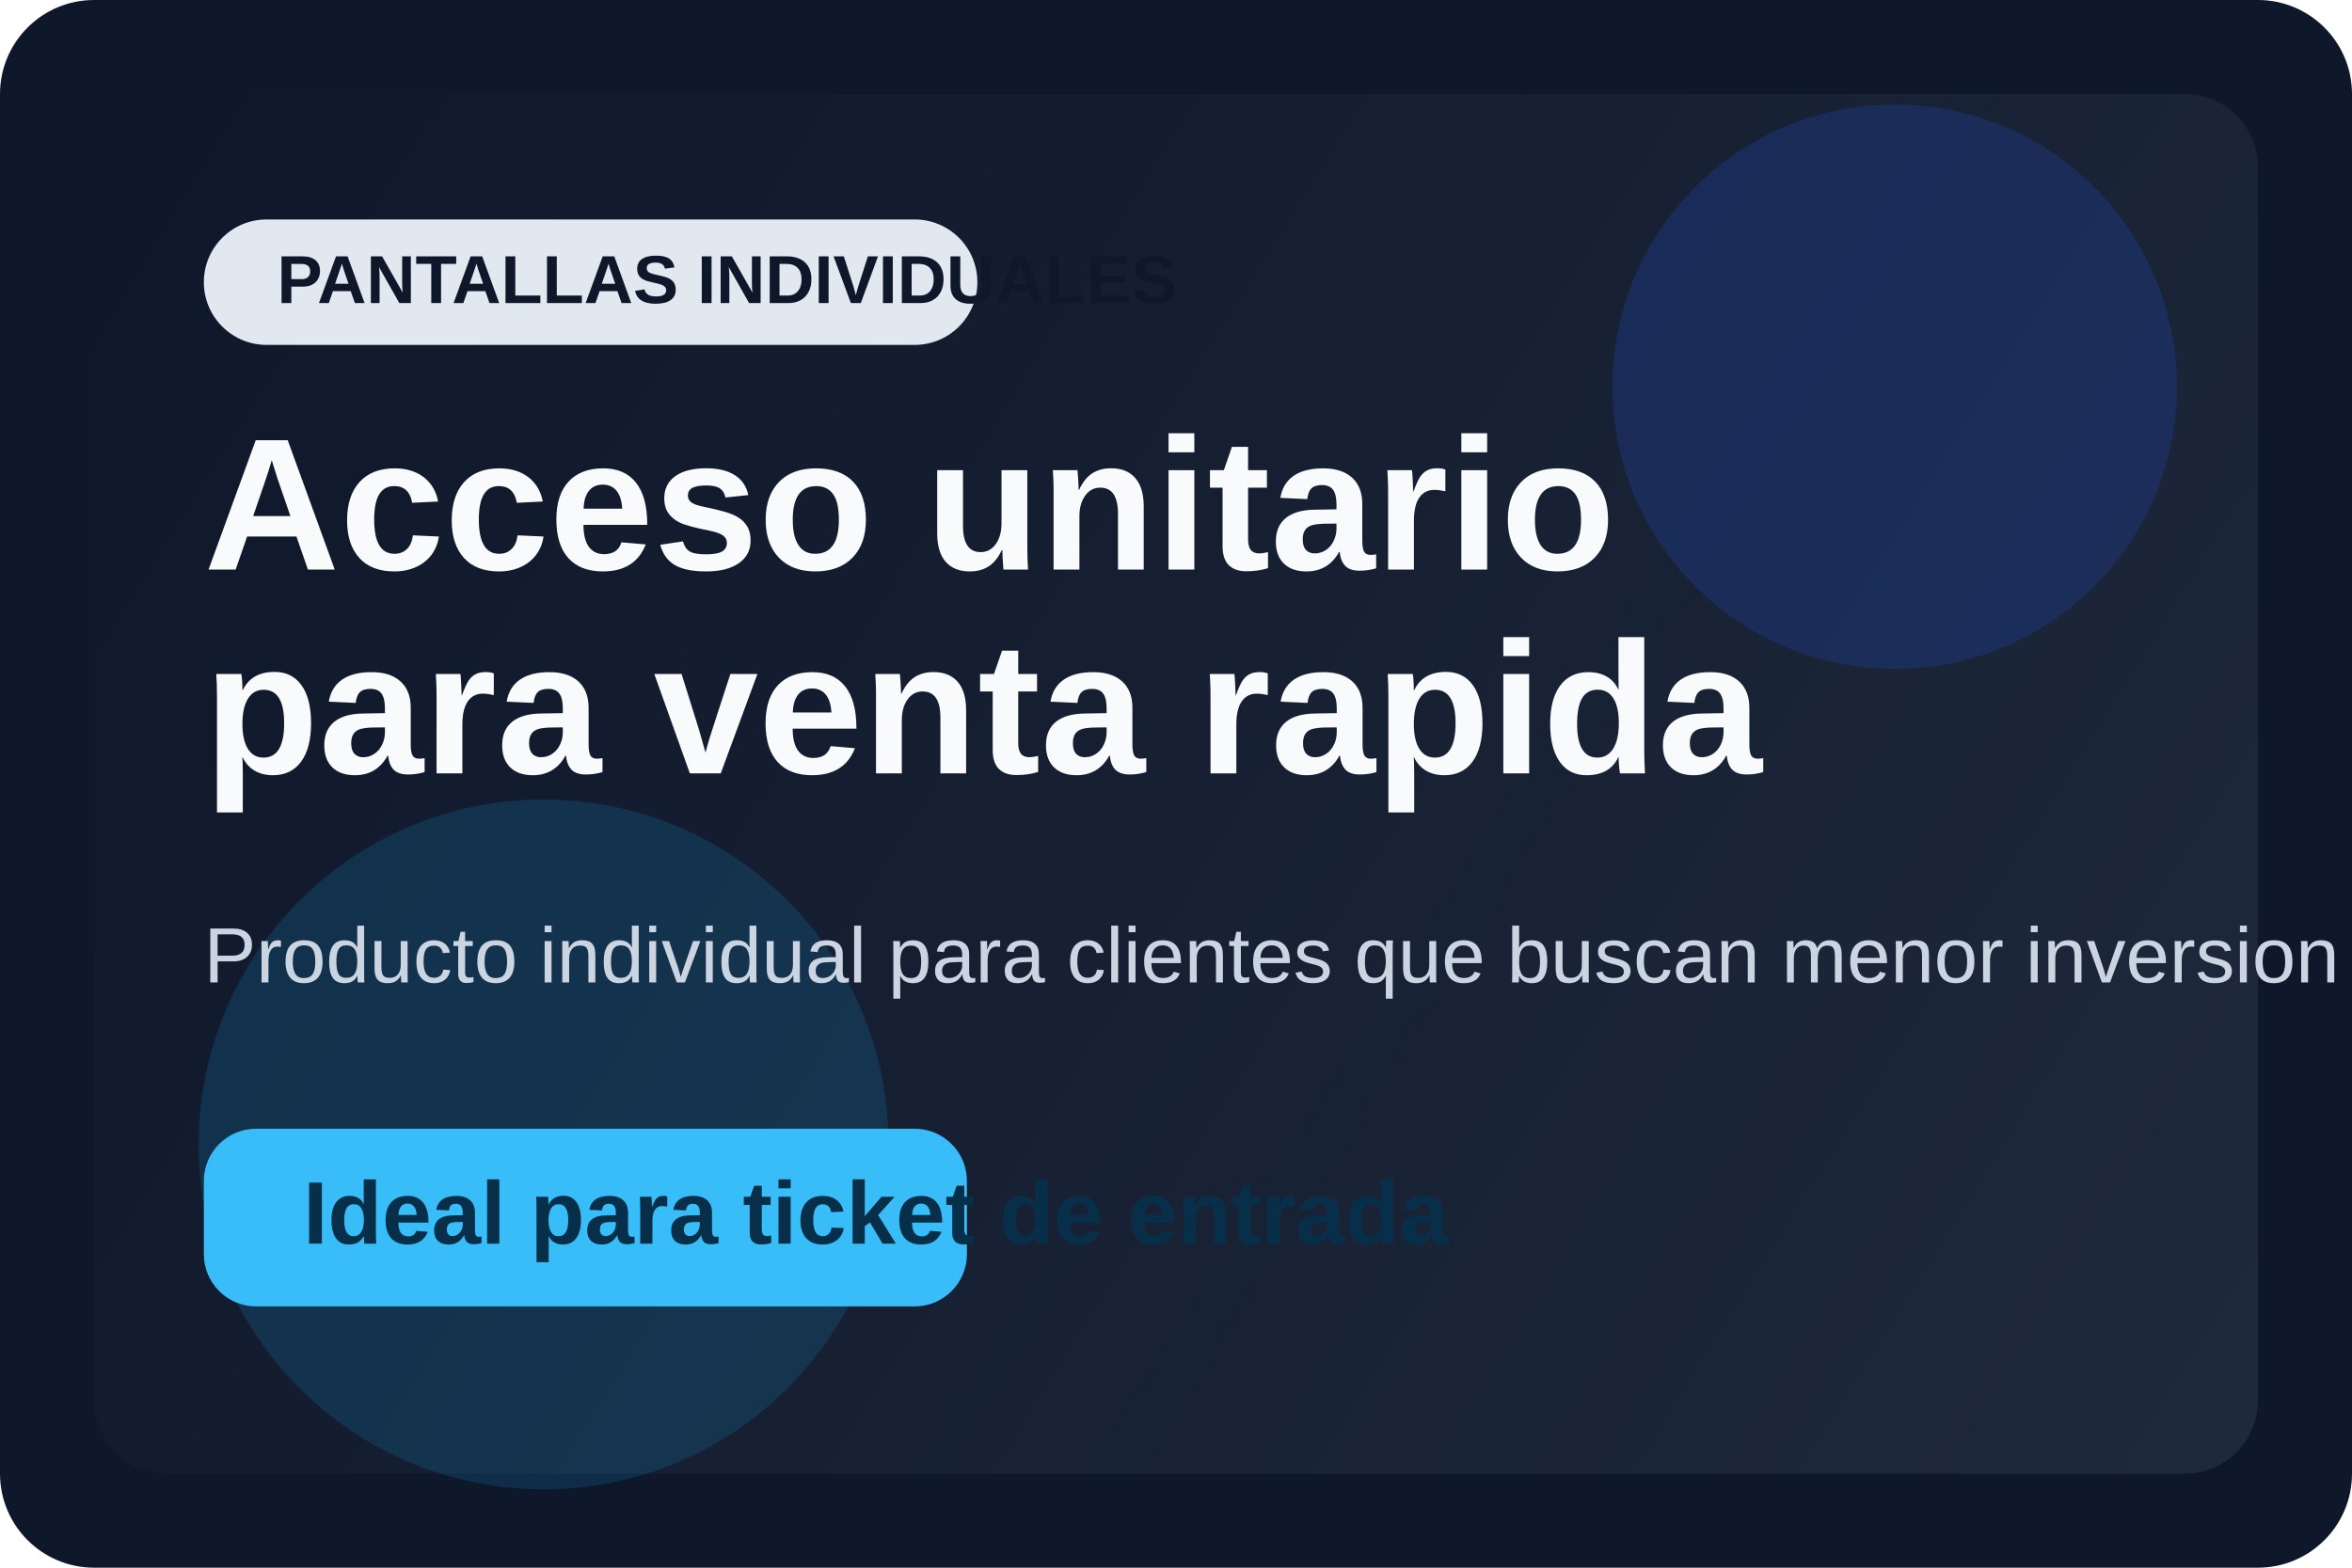
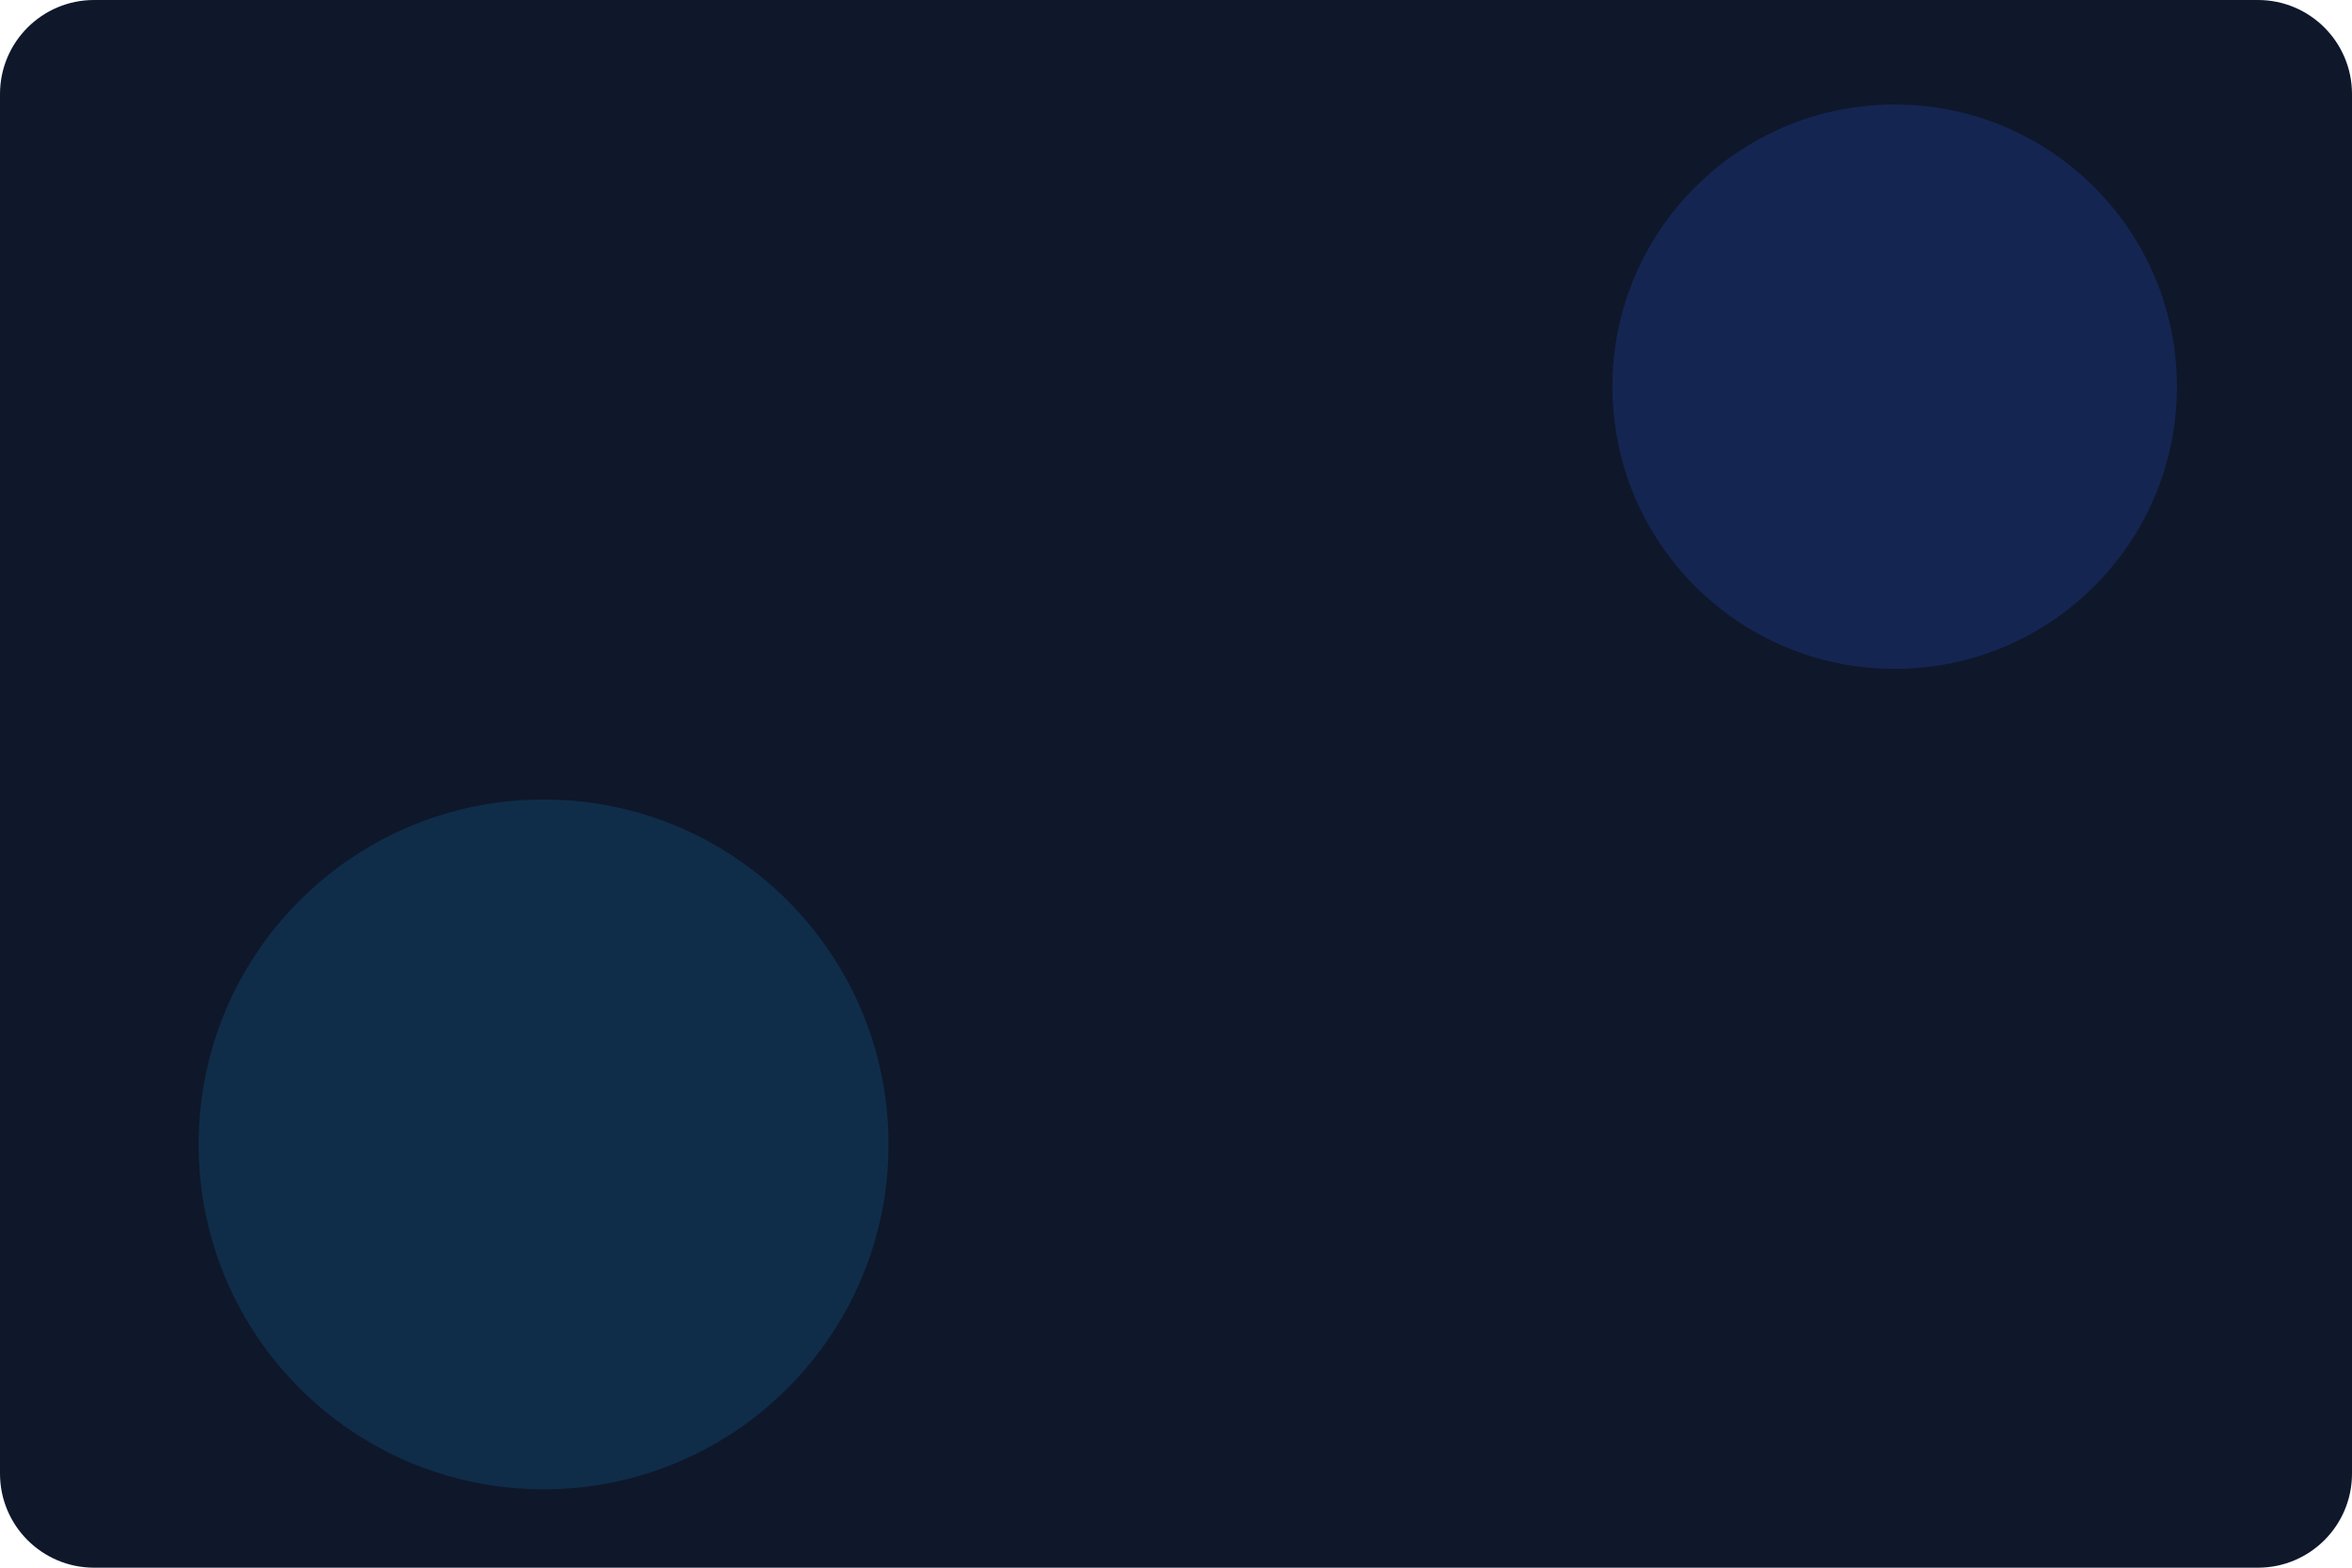
<svg xmlns="http://www.w3.org/2000/svg" width="900" height="600" viewBox="0 0 900 600" fill="none">
  <rect width="900" height="600" rx="36" fill="#0F172A" />
  <rect x="36" y="36" width="828" height="528" rx="28" fill="url(#bg)" />
  <circle cx="725" cy="148" r="108" fill="#1E3A8A" fill-opacity="0.42" />
  <circle cx="208" cy="438" r="132" fill="#0EA5E9" fill-opacity="0.16" />
-   <rect x="78" y="84" width="296" height="48" rx="24" fill="#E2E8F0" />
-   <text x="106" y="116" fill="#0F172A" font-family="Arial, sans-serif" font-size="26" font-weight="700">PANTALLAS INDIVIDUALES</text>
-   <text x="78" y="218" fill="#F8FAFC" font-family="Arial, sans-serif" font-size="72" font-weight="800">Acceso unitario</text>
-   <text x="78" y="296" fill="#F8FAFC" font-family="Arial, sans-serif" font-size="72" font-weight="800">para venta rapida</text>
-   <text x="78" y="376" fill="#CBD5E1" font-family="Arial, sans-serif" font-size="30">Producto individual para clientes que buscan menor inversion</text>
-   <rect x="78" y="432" width="292" height="68" rx="20" fill="#38BDF8" />
-   <text x="116" y="476" fill="#082F49" font-family="Arial, sans-serif" font-size="34" font-weight="800">Ideal para ticket de entrada</text>
-   <defs>
-     <linearGradient id="bg" x1="48" y1="54" x2="848" y2="554" gradientUnits="userSpaceOnUse">
-       <stop stop-color="#0F172A" />
-       <stop offset="1" stop-color="#1E293B" />
-     </linearGradient>
-   </defs>
</svg>
